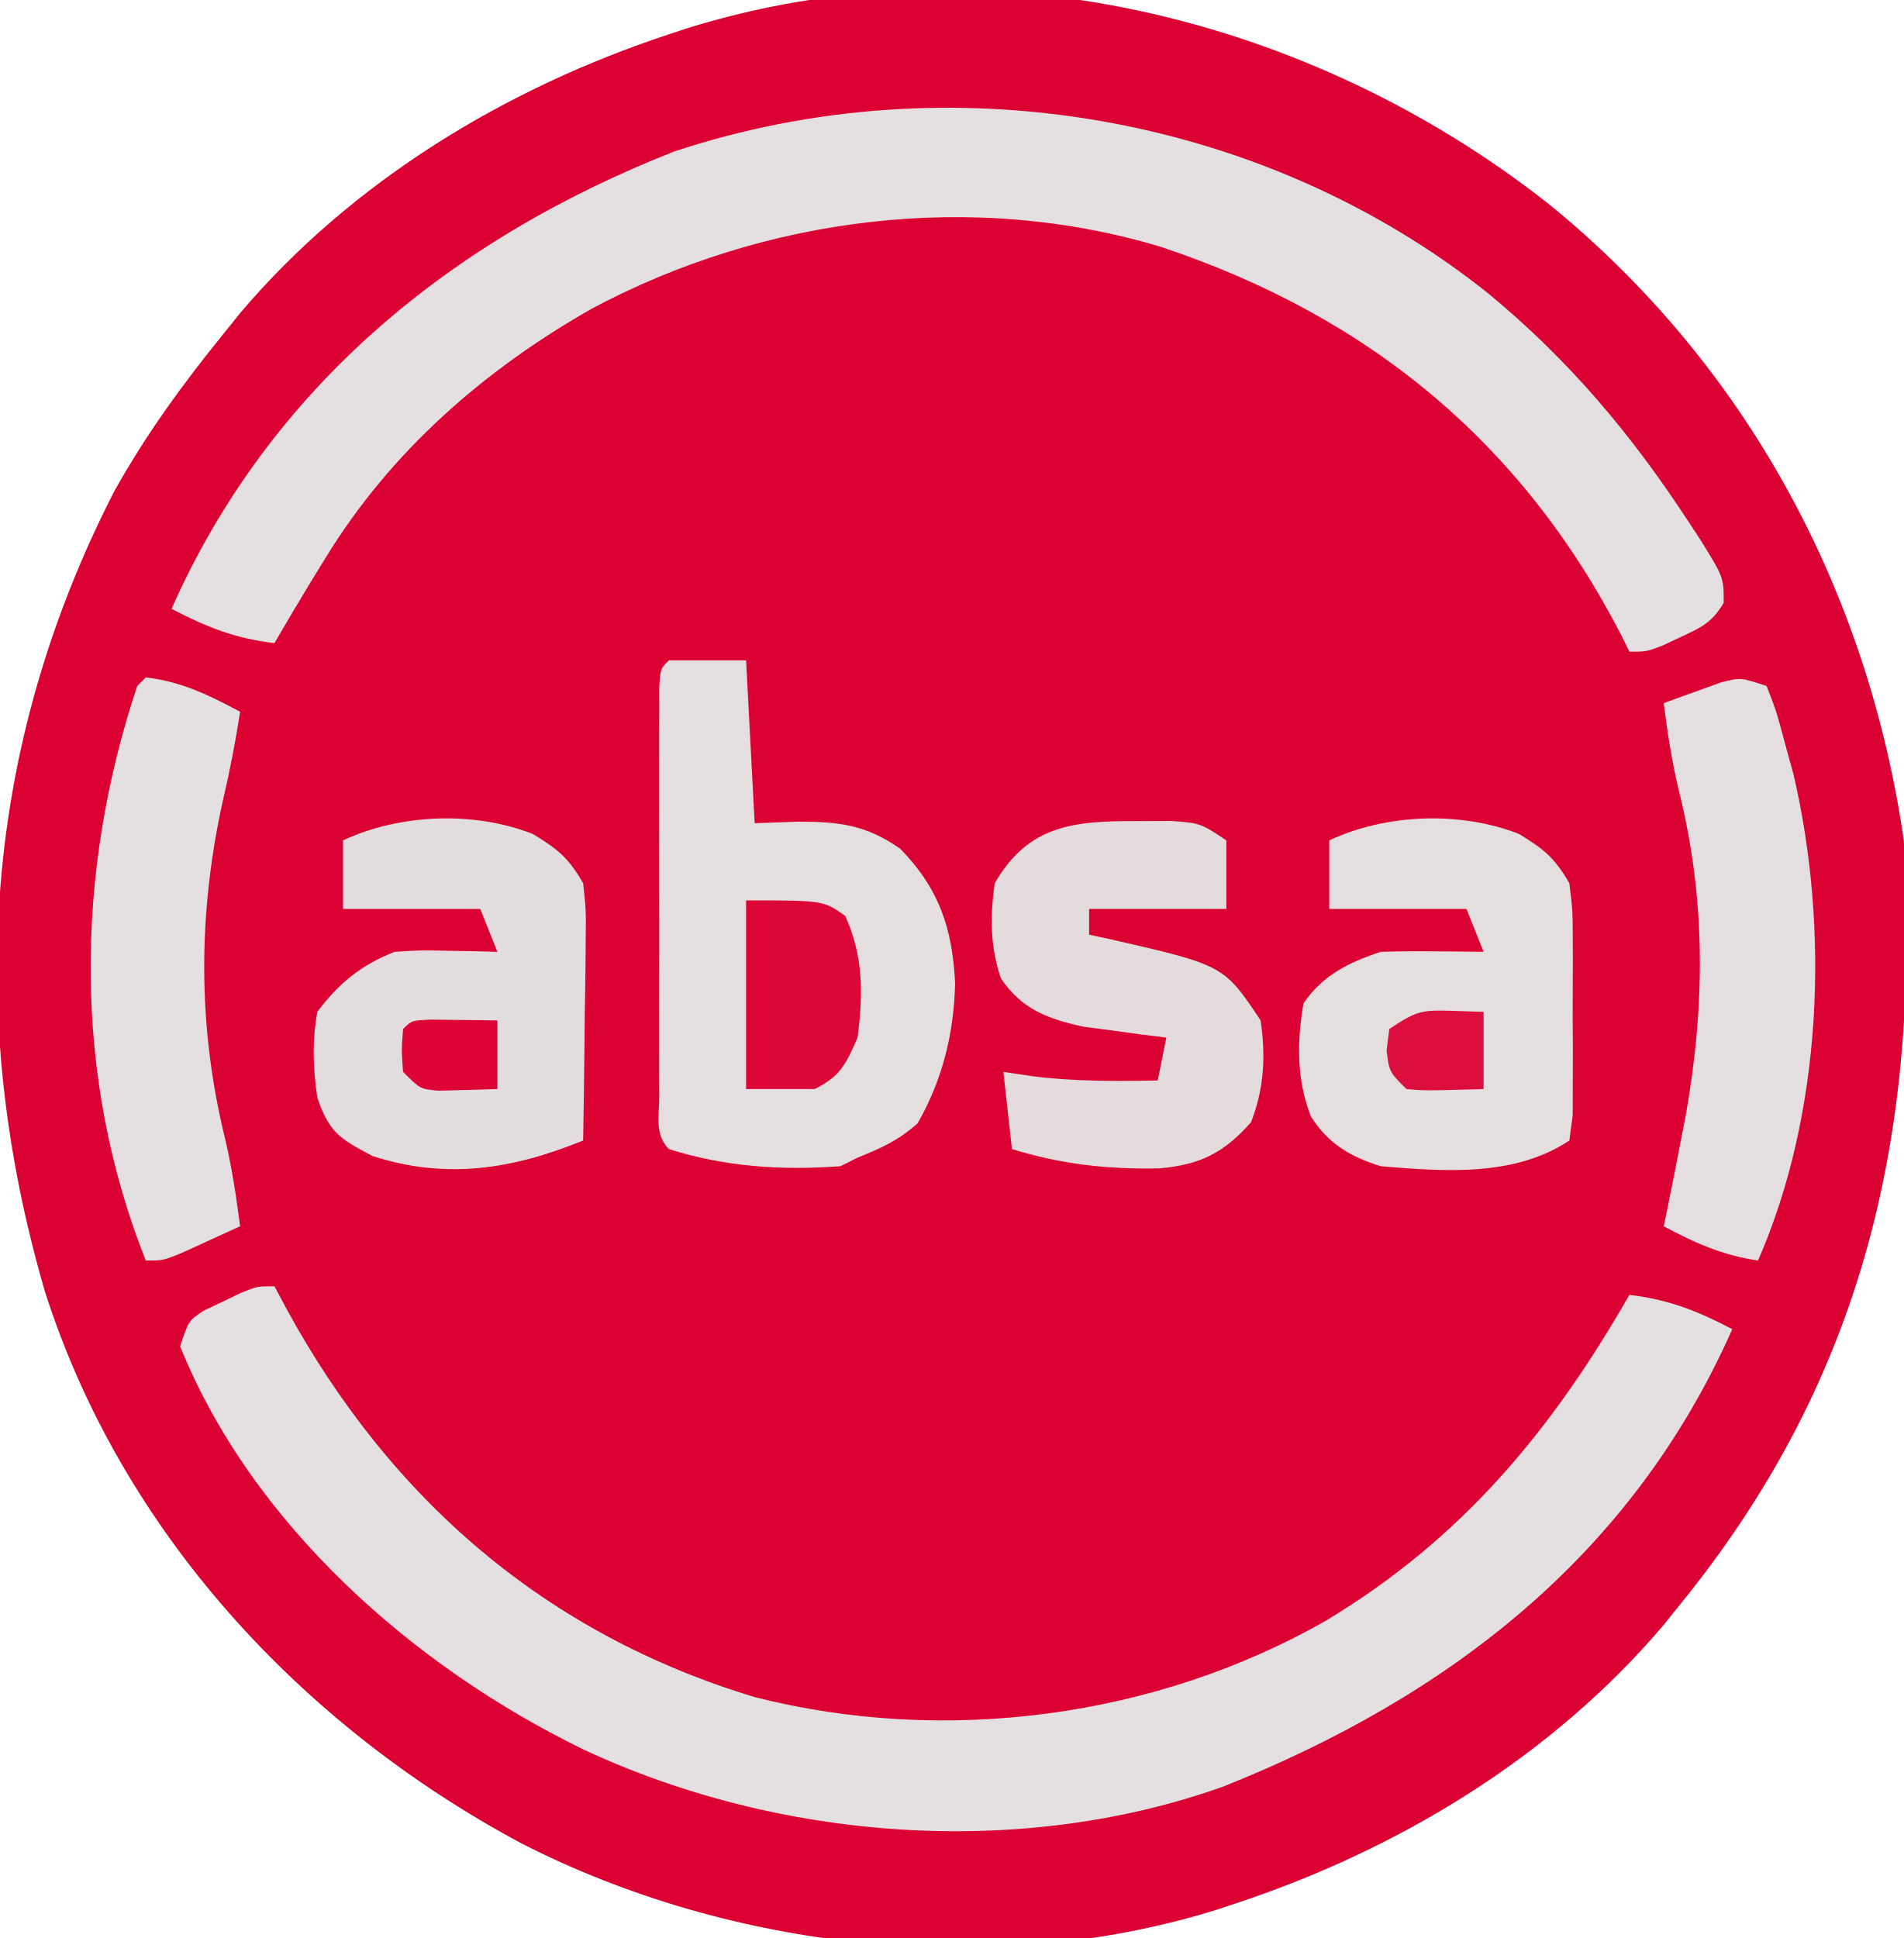
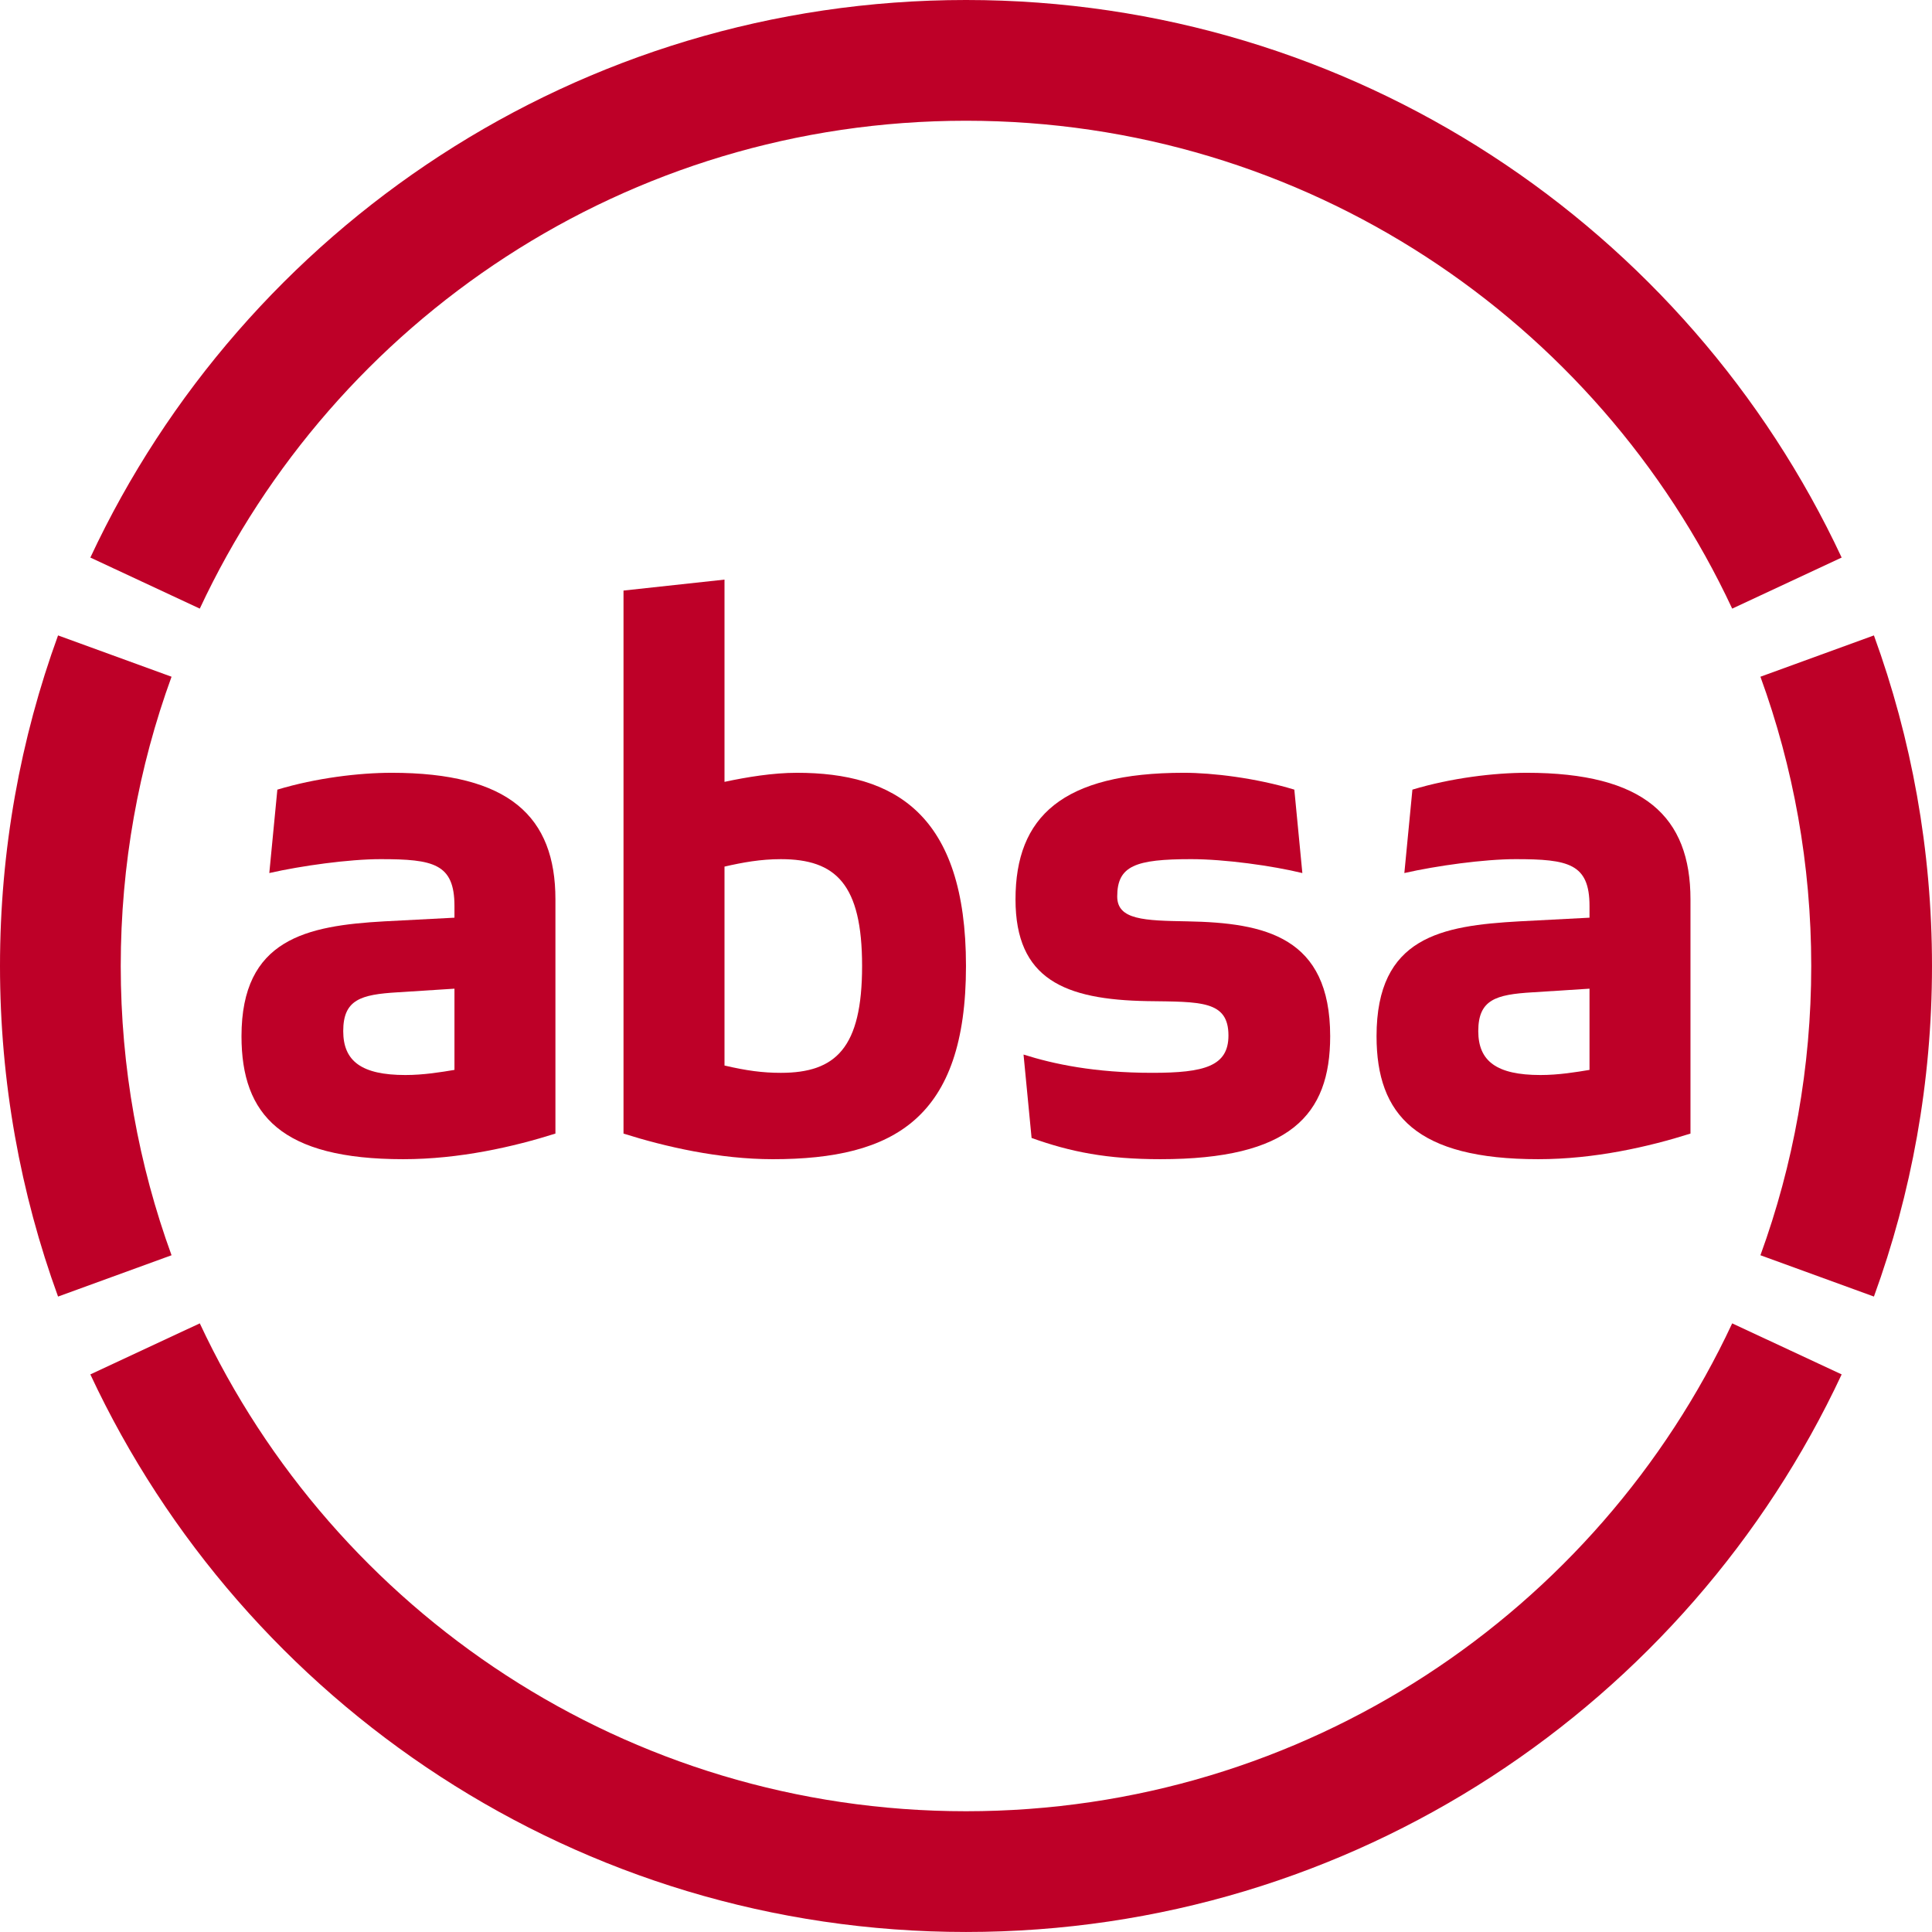
- <svg xmlns="http://www.w3.org/2000/svg" version="1.1" width="222" height="226">
-   <path d="M0 0 C22.991 18.716 37.128 44.96 41.367 74.18 C43.266 107.804 37.026 136.484 15.367 163.18 C14.337 164.46 14.337 164.46 13.285 165.766 C0.241 181.109 -17.625 191.905 -36.633 198.18 C-37.589 198.497 -37.589 198.497 -38.565 198.821 C-64.822 207.066 -95.443 203.609 -119.799 191.16 C-145.436 177.457 -166.477 154.795 -175.404 126.758 C-184.722 94.762 -182.53 63.173 -167.32 33.492 C-163.659 26.926 -159.364 21.012 -154.633 15.18 C-153.946 14.326 -153.259 13.473 -152.551 12.594 C-139.506 -2.75 -121.641 -13.546 -102.633 -19.82 C-101.995 -20.032 -101.358 -20.244 -100.701 -20.462 C-66.075 -31.335 -27.962 -22.044 0 0 Z " fill="#DC0133" transform="translate(180.6328,23.82031)" />
-   <path d="M0 0 C9.467 7.814 16.777 16.532 23.448 26.774 C23.85 27.383 24.251 27.993 24.665 28.621 C27.449 33.102 27.449 33.102 27.444 36.071 C26.129 38.32 24.869 38.949 22.511 40.024 C21.8 40.359 21.09 40.694 20.358 41.04 C18.448 41.774 18.448 41.774 16.448 41.774 C16.131 41.131 15.814 40.487 15.487 39.825 C3.861 17.312 -14.027 2.623 -38.122 -5.417 C-60.081 -12.059 -84.477 -8.964 -104.552 1.774 C-117.125 8.93 -127.964 18.398 -135.552 30.774 C-136.42 32.184 -136.42 32.184 -137.306 33.622 C-138.743 35.993 -140.159 38.376 -141.552 40.774 C-146.139 40.228 -149.475 38.903 -153.552 36.774 C-142.097 10.93 -120.907 -6.333 -94.989 -16.539 C-63.067 -27.164 -26.389 -21.065 0 0 Z " fill="#E4DFE0" transform="translate(173.5518,34.22607)" />
-   <path d="M0 0 C0.473 0.883 0.946 1.766 1.434 2.676 C13.554 24.865 31.652 40.554 55.988 47.902 C78.171 53.559 102.814 50.324 122.664 38.961 C138.438 29.466 148.917 16.86 158 1 C162.587 1.546 165.924 2.87 170 5 C158.305 31.386 136.981 47.829 110.711 58.312 C86.96 66.835 58.728 64.644 36 54 C16.245 44.38 -2.606 27.792 -11 7 C-10 4 -10 4 -8.223 2.832 C-7.51 2.496 -6.797 2.159 -6.062 1.812 C-5.352 1.468 -4.642 1.124 -3.91 0.77 C-2 0 -2 0 0 0 Z " fill="#E4DFE1" transform="translate(32,150)" />
-   <path d="M0 0 C2.97 0 5.94 0 9 0 C9.33 6.27 9.66 12.54 10 19 C11.691 18.938 13.383 18.876 15.125 18.812 C19.872 18.825 23.026 19.189 27 22 C31.522 26.647 33.072 31.303 33.375 37.688 C33.224 43.544 31.917 48.894 29 54 C26.706 56.024 24.89 56.823 22 58 C21.01 58.495 21.01 58.495 20 59 C13.182 59.501 6.536 59.082 0 57 C-1.693 55.307 -1.127 53.171 -1.129 50.854 C-1.134 49.207 -1.134 49.207 -1.139 47.527 C-1.137 46.332 -1.135 45.137 -1.133 43.906 C-1.134 42.689 -1.135 41.472 -1.136 40.218 C-1.136 37.639 -1.135 35.06 -1.13 32.481 C-1.125 28.517 -1.13 24.554 -1.137 20.59 C-1.136 18.091 -1.135 15.592 -1.133 13.094 C-1.135 11.899 -1.137 10.704 -1.139 9.473 C-1.136 8.375 -1.133 7.278 -1.129 6.146 C-1.129 5.175 -1.128 4.203 -1.127 3.202 C-1 1 -1 1 0 0 Z " fill="#E4DEDF" transform="translate(78,77)" />
-   <path d="M0 0 C2.958 1.801 4.161 2.793 5.875 5.75 C6.263 8.926 6.263 8.926 6.273 12.633 C6.276 13.288 6.279 13.944 6.282 14.619 C6.284 15.999 6.279 17.379 6.266 18.759 C6.25 20.875 6.266 22.989 6.285 25.105 C6.283 26.448 6.279 27.79 6.273 29.133 C6.27 30.354 6.267 31.575 6.263 32.833 C6.135 33.795 6.007 34.758 5.875 35.75 C-0.514 40.009 -8.7 39.373 -16.125 38.75 C-19.644 37.644 -22.235 36.155 -24.266 32.949 C-25.938 28.67 -25.903 24.24 -25.125 19.75 C-22.843 16.446 -19.908 15.011 -16.125 13.75 C-14.064 13.681 -12 13.665 -9.938 13.688 C-8.307 13.701 -8.307 13.701 -6.645 13.715 C-5.813 13.726 -4.982 13.738 -4.125 13.75 C-4.785 12.1 -5.445 10.45 -6.125 8.75 C-11.405 8.75 -16.685 8.75 -22.125 8.75 C-22.125 6.11 -22.125 3.47 -22.125 0.75 C-15.493 -2.344 -6.881 -2.691 0 0 Z " fill="#E4DEDF" transform="translate(177.125,97.25)" />
-   <path d="M0 0 C2.96 1.802 4.168 2.785 5.875 5.75 C6.216 8.958 6.216 8.958 6.168 12.703 C6.164 13.363 6.159 14.024 6.155 14.704 C6.138 16.803 6.101 18.901 6.062 21 C6.047 22.427 6.034 23.854 6.021 25.281 C5.988 28.771 5.937 32.26 5.875 35.75 C-2.323 39.089 -10.031 40.352 -18.688 37.562 C-22.508 35.548 -23.742 34.814 -25.125 30.75 C-25.623 27.312 -25.734 24.179 -25.125 20.75 C-22.58 17.357 -20.04 15.308 -16.125 13.75 C-13.109 13.555 -13.109 13.555 -9.875 13.625 C-8.797 13.643 -7.72 13.661 -6.609 13.68 C-5.38 13.714 -5.38 13.714 -4.125 13.75 C-4.785 12.1 -5.445 10.45 -6.125 8.75 C-11.405 8.75 -16.685 8.75 -22.125 8.75 C-22.125 6.11 -22.125 3.47 -22.125 0.75 C-15.493 -2.344 -6.881 -2.691 0 0 Z " fill="#E4DDDF" transform="translate(62.125,97.25)" />
-   <path d="M0 0 C1.133 2.914 1.133 2.914 2.125 6.625 C2.458 7.834 2.79 9.043 3.133 10.289 C7.366 28.406 6.508 49.838 -1 67 C-5.128 66.393 -8.332 64.962 -12 63 C-11.879 62.429 -11.758 61.858 -11.633 61.27 C-11.064 58.517 -10.528 55.76 -10 53 C-9.714 51.534 -9.714 51.534 -9.422 50.039 C-7.153 37.172 -7.066 24.837 -10.246 12.148 C-11.053 8.78 -11.555 5.433 -12 2 C-10.567 1.468 -9.128 0.95 -7.688 0.438 C-6.487 0.002 -6.487 0.002 -5.262 -0.441 C-3 -1 -3 -1 0 0 Z " fill="#E4DEE0" transform="translate(206,80)" />
-   <path d="M0 0 C1.312 -0.005 2.625 -0.01 3.977 -0.016 C7.375 0.25 7.375 0.25 10.375 2.25 C10.375 4.89 10.375 7.53 10.375 10.25 C5.095 10.25 -0.185 10.25 -5.625 10.25 C-5.625 11.24 -5.625 12.23 -5.625 13.25 C-4.828 13.42 -4.032 13.59 -3.211 13.766 C10.078 16.805 10.078 16.805 14.375 23.25 C14.979 27.436 14.792 31.184 13.25 35.125 C10.119 38.674 7.353 40.072 2.598 40.5 C-3.489 40.623 -8.813 40.038 -14.625 38.25 C-14.955 35.28 -15.285 32.31 -15.625 29.25 C-14.511 29.415 -13.398 29.58 -12.25 29.75 C-7.37 30.371 -2.536 30.341 2.375 30.25 C2.705 28.6 3.035 26.95 3.375 25.25 C2.054 25.086 2.054 25.086 0.707 24.918 C-1.035 24.68 -1.035 24.68 -2.812 24.438 C-3.961 24.287 -5.11 24.136 -6.293 23.98 C-10.461 23.067 -13.474 21.956 -15.914 18.34 C-17.174 14.637 -17.182 11.102 -16.625 7.25 C-12.714 0.442 -7.393 -0.029 0 0 Z " fill="#E4DBDD" transform="translate(132.625,95.75)" />
-   <path d="M0 0 C4.133 0.472 7.358 2.052 11 4 C10.465 7.477 9.805 10.89 9 14.312 C6.076 27.468 6.016 40.675 9.246 53.781 C10.041 57.174 10.551 60.546 11 64 C9.544 64.671 8.085 65.337 6.625 66 C5.813 66.371 5.001 66.743 4.164 67.125 C2 68 2 68 0 68 C-8.515 46.63 -8.289 22.825 -1 1 C-0.67 0.67 -0.34 0.34 0 0 Z " fill="#E4DFE0" transform="translate(17,79)" />
-   <path d="M0 0 C9 0 9 0 11.562 1.812 C13.694 6.538 13.651 10.898 13 16 C11.627 19.119 11.02 20.49 8 22 C5.36 22 2.72 22 0 22 C0 14.74 0 7.48 0 0 Z " fill="#DC0737" transform="translate(87,105)" />
-   <path d="M0 0 C1.887 0.062 1.887 0.062 3.812 0.125 C3.812 3.095 3.812 6.065 3.812 9.125 C-3.023 9.32 -3.023 9.32 -5.188 9.125 C-7.188 7.125 -7.188 7.125 -7.5 4.625 C-7.397 3.8 -7.294 2.975 -7.188 2.125 C-4.099 0.066 -3.478 -0.114 0 0 Z " fill="#DC0E3D" transform="translate(169.1875,117.875)" />
-   <path d="M0 0 C1.375 0.017 1.375 0.017 2.777 0.035 C3.696 0.044 4.616 0.053 5.562 0.062 C6.273 0.074 6.983 0.086 7.715 0.098 C7.715 2.738 7.715 5.378 7.715 8.098 C6.257 8.152 4.798 8.19 3.34 8.223 C2.528 8.246 1.716 8.269 0.879 8.293 C-1.285 8.098 -1.285 8.098 -3.285 6.098 C-3.473 3.535 -3.473 3.535 -3.285 1.098 C-2.285 0.098 -2.285 0.098 0 0 Z " fill="#DC0536" transform="translate(50.28516,118.9023)" />
+ <svg xmlns="http://www.w3.org/2000/svg" version="1.1" id="svg4774" viewBox="0 0 400 399.996" height="399.996" width="400">
+   <defs id="defs4776">
+     <clipPath id="clipPath4188" clipPathUnits="userSpaceOnUse">
+       <path id="path4190" d="m 0,0 595.276,0 0,841.89 L 0,841.89 0,0 Z">
+    </path>
+     </clipPath>
+   </defs>
+   <g transform="translate(7.8992e-6,-652.3666)" id="layer1">
+     <path d="m 381.295,767.805 c -31.859,-68.191 -101.058,-115.439 -181.295,-115.439 -80.237,0 -149.436,47.247 -181.295,115.439 l 22.659,10.57 C 69.243,718.707 129.792,677.365 200,677.365 c 70.203,0 130.757,41.342 158.631,101.01 l 22.663,-10.57 z M 35.516,792.476 12.019,783.922 C 4.242,805.276 -7.8992e-6,828.324 -7.8992e-6,852.367 c 0,24.038 4.242,47.09 12.019,68.44 l 23.497,-8.554 c -6.804,-18.683 -10.518,-38.85 -10.518,-59.886 0,-21.036 3.714,-41.207 10.518,-59.89 M 18.705,936.924 C 50.564,1005.115 119.763,1052.362 200,1052.362 c 80.237,0 149.436,-47.247 181.295,-115.438 l -22.663,-10.57 c -27.874,59.668 -88.428,101.01 -158.631,101.01 -70.208,0 -130.757,-41.342 -158.636,-101.01 L 18.705,936.924 Z M 364.479,792.476 c 6.804,18.683 10.518,38.855 10.518,59.89 0,21.036 -3.714,41.203 -10.518,59.886 l 23.497,8.554 c 7.777,-21.35 12.023,-44.402 12.023,-68.44 0,-24.043 -4.246,-47.09 -12.023,-68.444 l -23.497,8.554 z" style="fill:#be0028;fill-opacity:1;fill-rule:nonzero;stroke:none" id="path4194">
+   </path>
+     <path d="m 165,812.365 c -4.988,0 -10.356,0.886 -15,1.877 l 0,-41.875 -20.909,2.269 0,112.427 c 8.637,2.728 19.849,5.303 30.908,5.303 25.151,0 39.998,-8.484 39.998,-40.003 0,-31.514 -14.847,-39.998 -34.997,-39.998 m -3.334,62.121 c -3.788,0 -7.122,-0.454 -11.666,-1.514 l 0,-41.185 c 3.762,-0.864 7.489,-1.541 11.666,-1.541 11.364,0 16.82,5.15 16.82,22.118 0,16.973 -5.455,22.122 -16.82,22.122" style="fill:#be0028;fill-opacity:1;fill-rule:nonzero;stroke:none" id="path4198">
+   </path>
+     <path d="m 245.854,843.123 c -8.938,-0.153 -14.546,-0.301 -14.546,-5.15 0,-6.363 3.788,-7.729 15.305,-7.729 6.97,0 16.815,1.366 23.026,2.88 l -1.663,-17.274 c -8.03,-2.427 -16.973,-3.487 -22.882,-3.487 -25.151,0 -34.844,9.091 -34.844,26.212 0,16.519 10.151,20.761 27.272,21.062 11.059,0.153 16.815,-0.153 16.815,7.122 0,6.363 -5.001,7.725 -15.755,7.725 -11.971,0 -20.455,-1.816 -26.67,-3.784 l 1.667,17.269 c 8.03,2.88 15.607,4.395 26.666,4.395 26.818,0 35.154,-9.091 35.154,-25.452 0,-20.608 -13.486,-23.488 -29.546,-23.789" style="fill:#be0028;fill-opacity:1;fill-rule:nonzero;stroke:none" id="path4202">
+   </path>
+     <path d="m 81.06,812.365 c -6.669,0 -15.607,1.061 -23.637,3.487 l -1.667,17.269 c 6.669,-1.514 16.514,-2.876 23.03,-2.876 10.911,0 15.305,0.908 15.305,9.697 l 0,2.422 -14.546,0.759 c -16.06,0.908 -29.546,3.635 -29.546,23.785 0,16.366 8.336,25.457 33.482,25.457 11.67,0 22.882,-2.575 31.514,-5.303 l 0,-48.487 c 0,-17.121 -9.545,-26.212 -33.936,-26.212 m 13.032,61.514 c -2.728,0.454 -6.363,1.061 -10.151,1.061 -9.091,0 -12.879,-2.876 -12.879,-9.091 0,-6.516 3.635,-7.576 11.212,-8.03 l 11.818,-0.755 0,16.815 z" style="fill:#be0028;fill-opacity:1;fill-rule:nonzero;stroke:none" id="path4206">
+   </path>
+     <path d="m 316.06,812.365 c -6.664,0 -15.607,1.061 -23.637,3.487 l -1.667,17.269 c 6.669,-1.514 16.514,-2.876 23.03,-2.876 10.911,0 15.305,0.908 15.305,9.697 l 0,2.422 -14.546,0.759 c -16.06,0.908 -29.546,3.182 -29.546,23.785 0,16.366 8.336,25.457 33.482,25.457 11.67,0 22.882,-2.575 31.514,-5.303 l 0,-48.487 c 0,-17.121 -9.545,-26.212 -33.936,-26.212 m 13.032,61.514 c -2.728,0.454 -6.363,1.061 -10.151,1.061 -9.091,0 -12.879,-2.876 -12.879,-9.091 0,-6.516 3.635,-7.576 11.212,-8.03 l 11.818,-0.755 0,16.815 z" style="fill:#be0028;fill-opacity:1;fill-rule:nonzero;stroke:none" id="path4210">
+   </path>
+   </g>
</svg>
